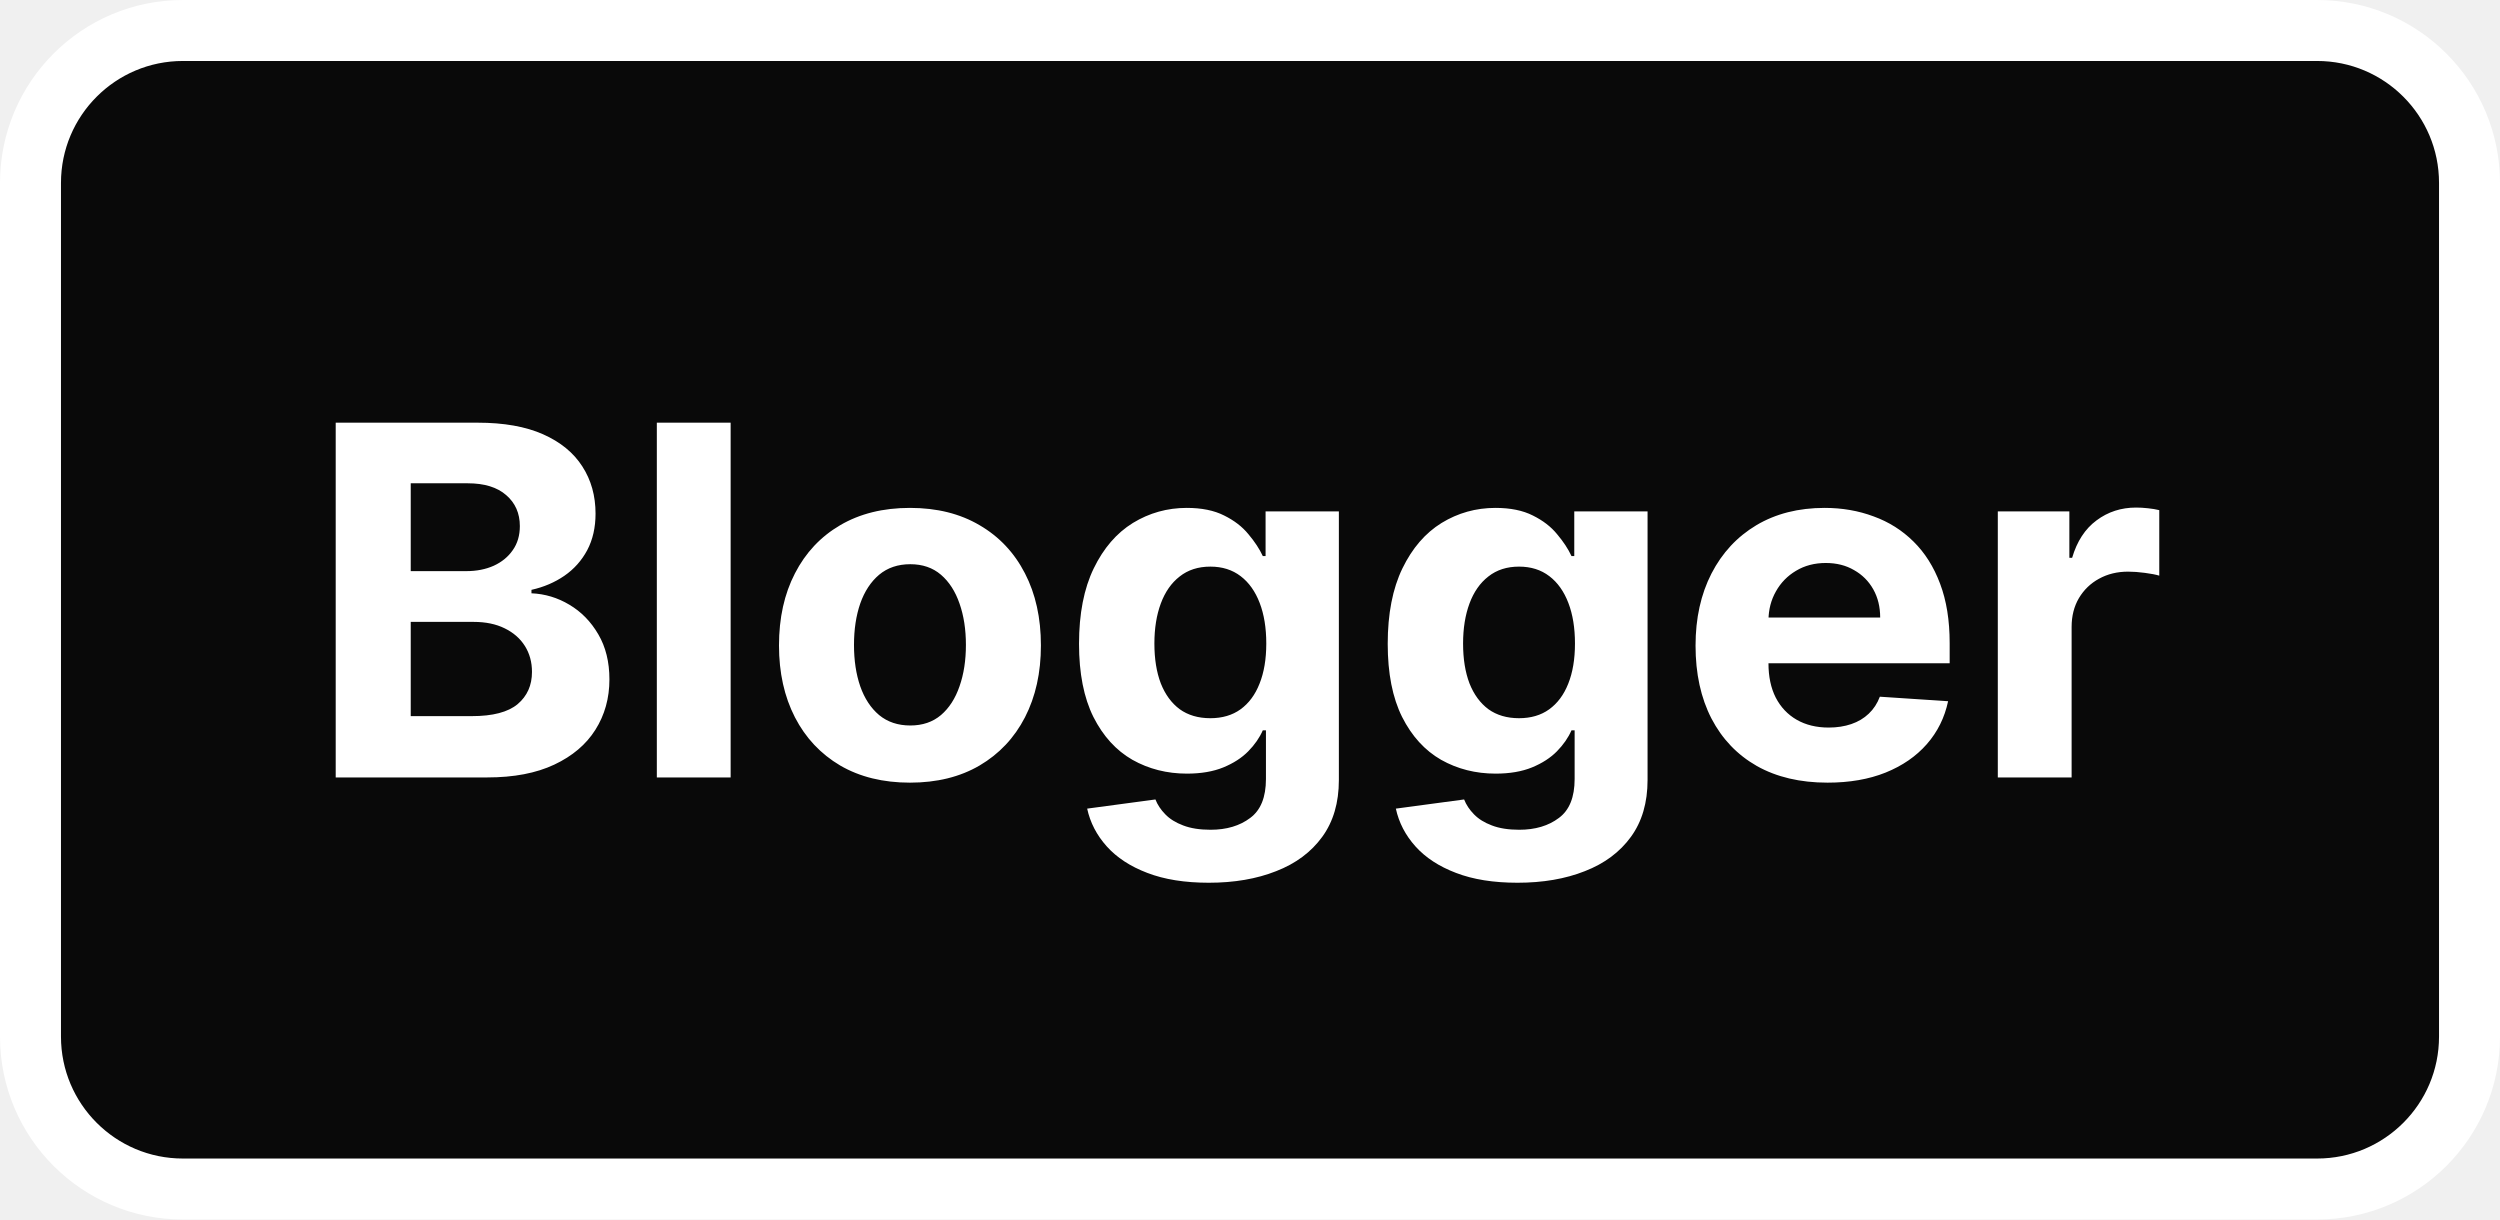
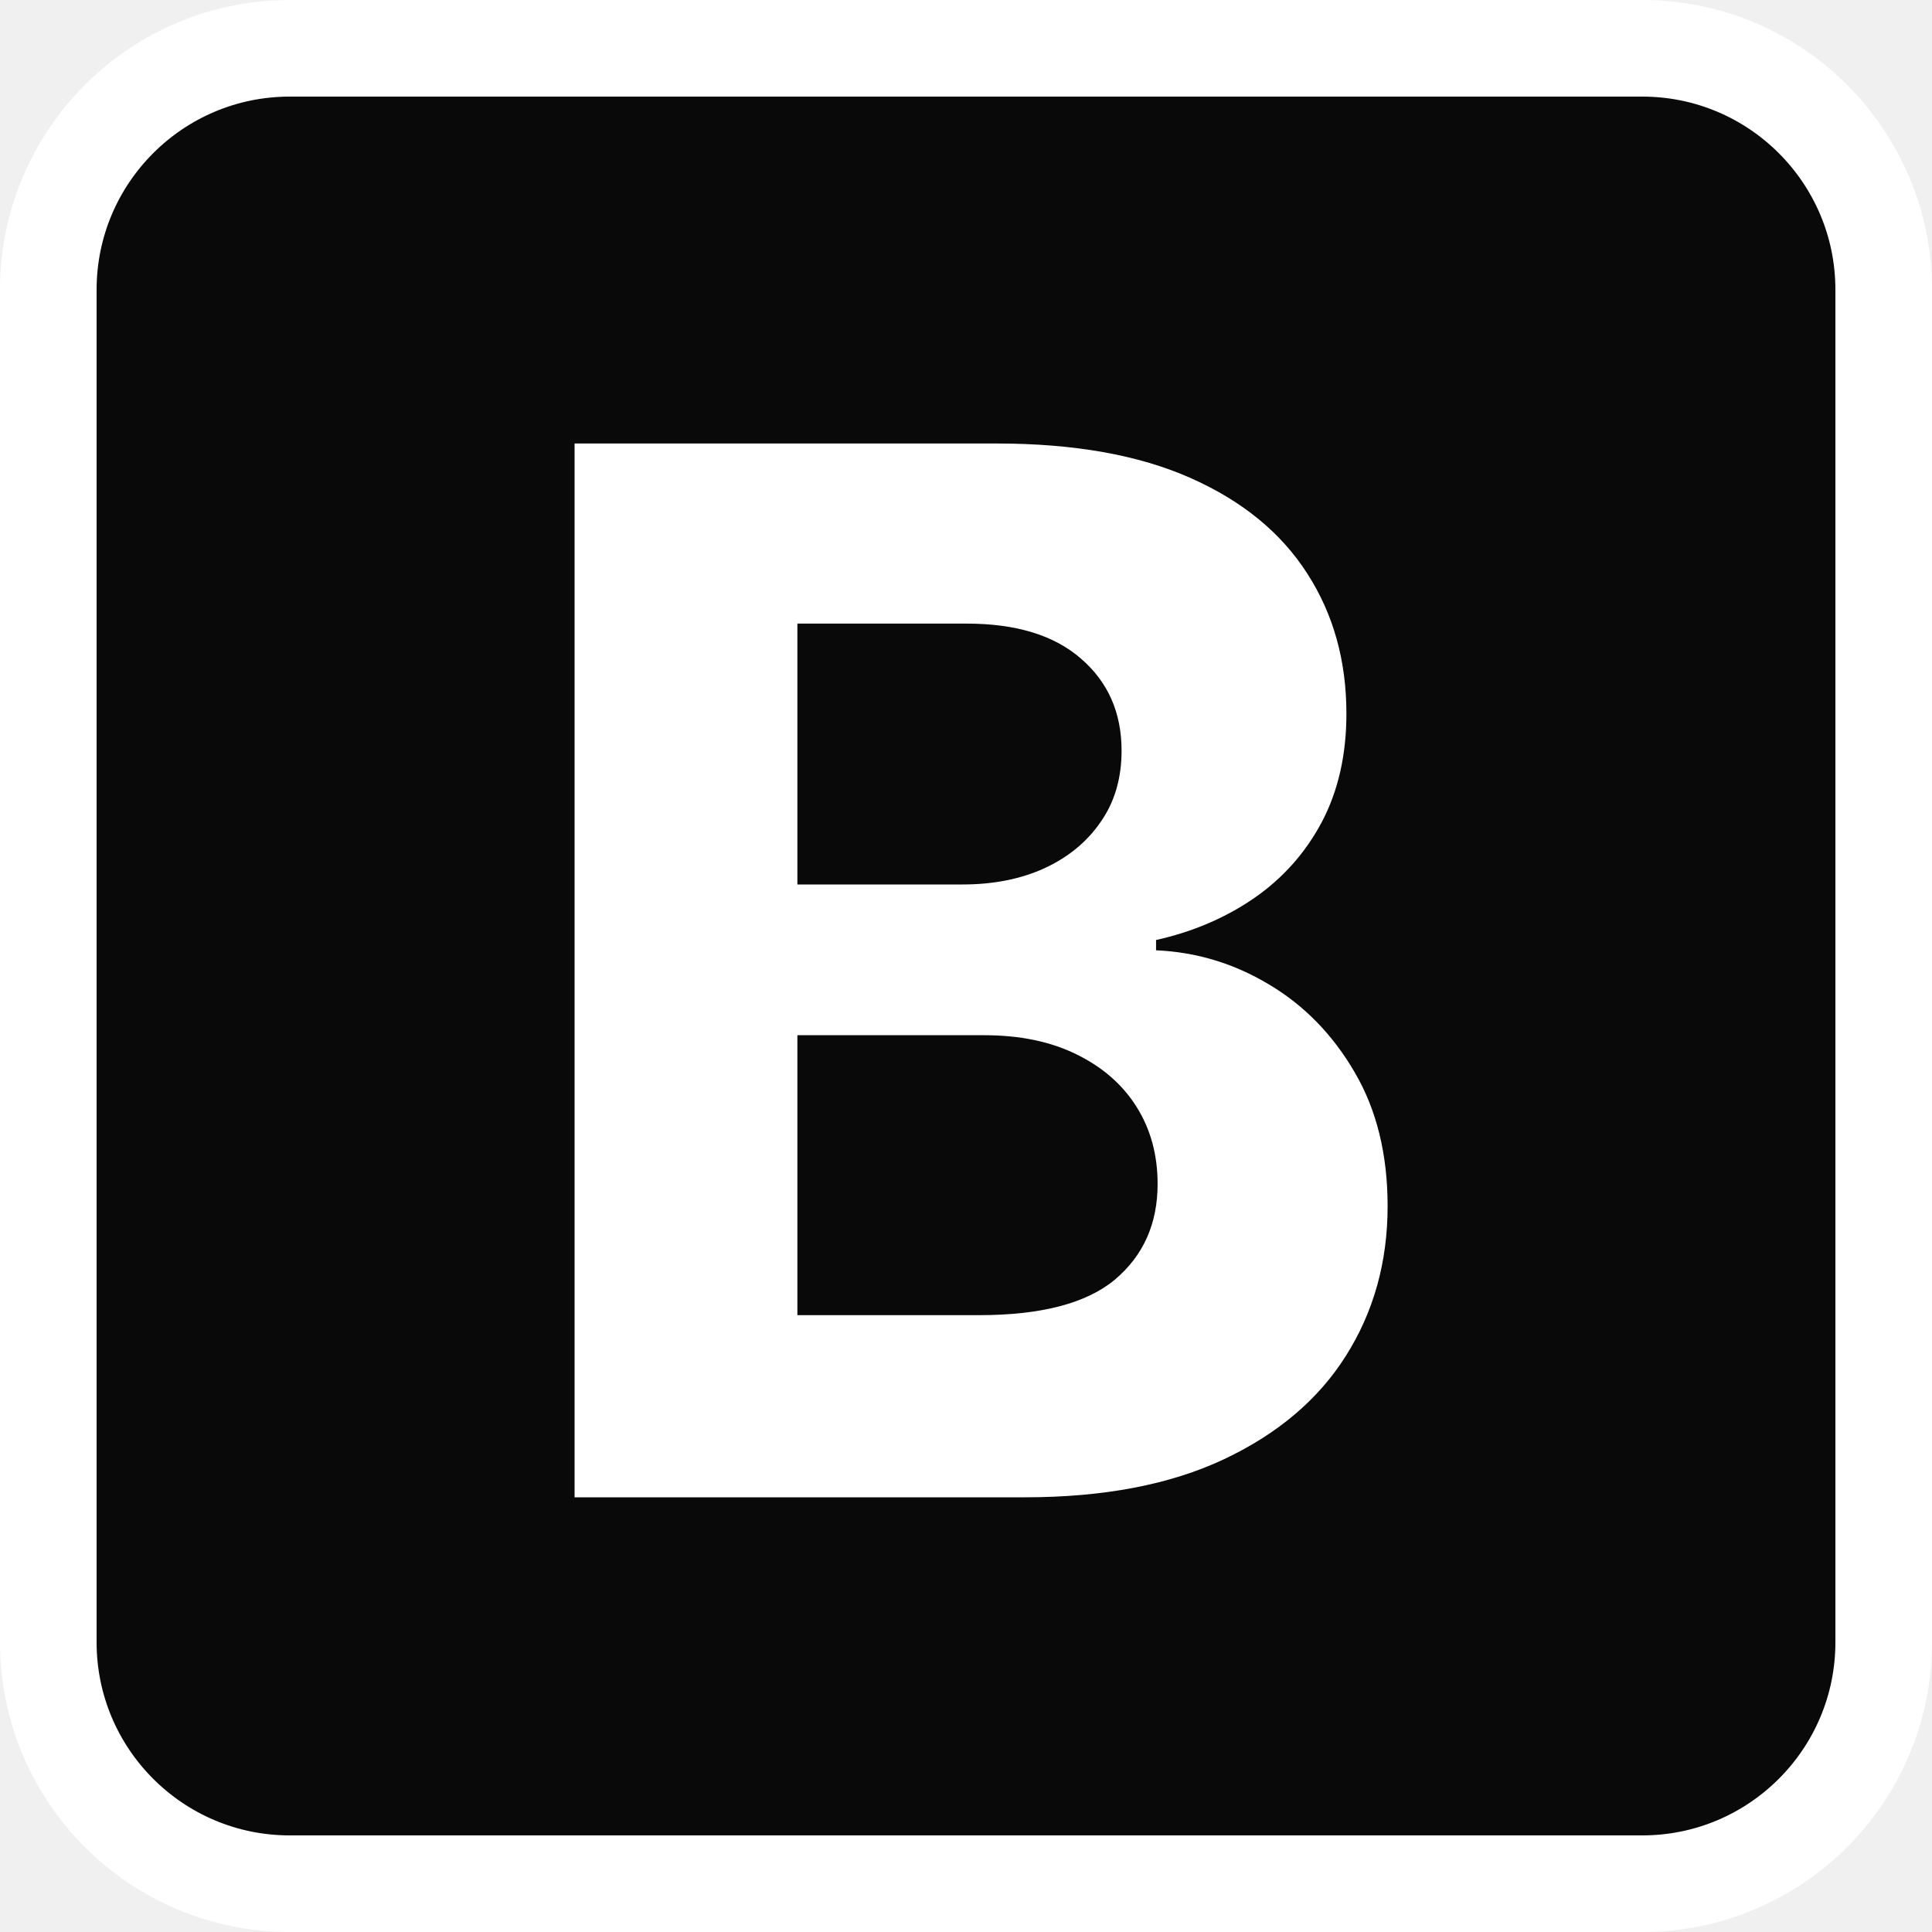
- <svg xmlns="http://www.w3.org/2000/svg" width="82" height="40" viewBox="0 0 82 40" fill="none">
-   <rect x="1" y="1" width="80" height="38" rx="5" fill="#090909" />
-   <path d="M11.011 25.5V13.864H15.671C16.526 13.864 17.241 13.991 17.812 14.244C18.384 14.498 18.814 14.85 19.102 15.301C19.39 15.748 19.534 16.263 19.534 16.847C19.534 17.301 19.443 17.701 19.261 18.046C19.079 18.386 18.829 18.667 18.511 18.886C18.197 19.102 17.837 19.256 17.432 19.347V19.46C17.875 19.479 18.29 19.604 18.676 19.835C19.066 20.066 19.383 20.39 19.625 20.807C19.867 21.22 19.989 21.712 19.989 22.284C19.989 22.901 19.835 23.453 19.528 23.938C19.225 24.419 18.776 24.799 18.182 25.079C17.587 25.36 16.854 25.5 15.983 25.5H11.011ZM13.472 23.489H15.477C16.163 23.489 16.663 23.358 16.977 23.097C17.292 22.831 17.449 22.479 17.449 22.04C17.449 21.718 17.371 21.434 17.216 21.188C17.061 20.941 16.839 20.748 16.551 20.608C16.267 20.468 15.928 20.398 15.534 20.398H13.472V23.489ZM13.472 18.733H15.296C15.633 18.733 15.932 18.674 16.193 18.557C16.458 18.436 16.667 18.265 16.818 18.046C16.974 17.826 17.051 17.562 17.051 17.256C17.051 16.835 16.901 16.496 16.602 16.239C16.307 15.981 15.886 15.852 15.341 15.852H13.472V18.733ZM23.965 13.864V25.5H21.544V13.864H23.965ZM29.847 25.671C28.964 25.671 28.201 25.483 27.557 25.108C26.917 24.729 26.422 24.203 26.074 23.528C25.725 22.85 25.551 22.064 25.551 21.171C25.551 20.269 25.725 19.481 26.074 18.807C26.422 18.129 26.917 17.602 27.557 17.227C28.201 16.849 28.964 16.659 29.847 16.659C30.729 16.659 31.491 16.849 32.131 17.227C32.775 17.602 33.271 18.129 33.619 18.807C33.968 19.481 34.142 20.269 34.142 21.171C34.142 22.064 33.968 22.85 33.619 23.528C33.271 24.203 32.775 24.729 32.131 25.108C31.491 25.483 30.729 25.671 29.847 25.671ZM29.858 23.796C30.259 23.796 30.595 23.682 30.864 23.454C31.133 23.224 31.335 22.909 31.472 22.511C31.612 22.114 31.682 21.661 31.682 21.153C31.682 20.646 31.612 20.193 31.472 19.796C31.335 19.398 31.133 19.083 30.864 18.852C30.595 18.621 30.259 18.506 29.858 18.506C29.453 18.506 29.112 18.621 28.835 18.852C28.562 19.083 28.356 19.398 28.216 19.796C28.079 20.193 28.011 20.646 28.011 21.153C28.011 21.661 28.079 22.114 28.216 22.511C28.356 22.909 28.562 23.224 28.835 23.454C29.112 23.682 29.453 23.796 29.858 23.796ZM39.648 28.954C38.864 28.954 38.191 28.847 37.631 28.631C37.074 28.419 36.631 28.129 36.301 27.761C35.972 27.394 35.758 26.981 35.659 26.523L37.898 26.222C37.966 26.396 38.074 26.559 38.222 26.71C38.369 26.862 38.564 26.983 38.807 27.074C39.053 27.169 39.352 27.216 39.705 27.216C40.231 27.216 40.665 27.087 41.006 26.829C41.35 26.576 41.523 26.15 41.523 25.551V23.954H41.42C41.314 24.197 41.155 24.426 40.943 24.642C40.731 24.858 40.458 25.034 40.125 25.171C39.792 25.307 39.394 25.375 38.932 25.375C38.276 25.375 37.68 25.224 37.142 24.921C36.608 24.614 36.182 24.146 35.864 23.517C35.549 22.884 35.392 22.085 35.392 21.119C35.392 20.131 35.553 19.305 35.875 18.642C36.197 17.979 36.625 17.483 37.159 17.153C37.697 16.824 38.286 16.659 38.926 16.659C39.415 16.659 39.824 16.742 40.153 16.909C40.483 17.072 40.748 17.276 40.949 17.523C41.153 17.765 41.311 18.004 41.42 18.239H41.511V16.773H43.915V25.585C43.915 26.328 43.733 26.949 43.369 27.449C43.006 27.949 42.502 28.324 41.858 28.574C41.218 28.828 40.481 28.954 39.648 28.954ZM39.699 23.557C40.089 23.557 40.419 23.46 40.688 23.267C40.96 23.07 41.169 22.79 41.312 22.426C41.46 22.059 41.534 21.619 41.534 21.108C41.534 20.597 41.462 20.153 41.318 19.778C41.174 19.4 40.966 19.106 40.693 18.898C40.42 18.689 40.089 18.585 39.699 18.585C39.301 18.585 38.966 18.693 38.693 18.909C38.42 19.121 38.214 19.417 38.074 19.796C37.934 20.174 37.864 20.612 37.864 21.108C37.864 21.612 37.934 22.047 38.074 22.415C38.218 22.778 38.424 23.061 38.693 23.261C38.966 23.458 39.301 23.557 39.699 23.557ZM49.773 28.954C48.989 28.954 48.316 28.847 47.756 28.631C47.199 28.419 46.756 28.129 46.426 27.761C46.097 27.394 45.883 26.981 45.784 26.523L48.023 26.222C48.091 26.396 48.199 26.559 48.347 26.71C48.494 26.862 48.689 26.983 48.932 27.074C49.178 27.169 49.477 27.216 49.83 27.216C50.356 27.216 50.79 27.087 51.131 26.829C51.475 26.576 51.648 26.15 51.648 25.551V23.954H51.545C51.439 24.197 51.28 24.426 51.068 24.642C50.856 24.858 50.583 25.034 50.25 25.171C49.917 25.307 49.519 25.375 49.057 25.375C48.401 25.375 47.805 25.224 47.267 24.921C46.733 24.614 46.307 24.146 45.989 23.517C45.674 22.884 45.517 22.085 45.517 21.119C45.517 20.131 45.678 19.305 46 18.642C46.322 17.979 46.75 17.483 47.284 17.153C47.822 16.824 48.411 16.659 49.051 16.659C49.54 16.659 49.949 16.742 50.278 16.909C50.608 17.072 50.873 17.276 51.074 17.523C51.278 17.765 51.436 18.004 51.545 18.239H51.636V16.773H54.04V25.585C54.04 26.328 53.858 26.949 53.494 27.449C53.131 27.949 52.627 28.324 51.983 28.574C51.343 28.828 50.606 28.954 49.773 28.954ZM49.824 23.557C50.214 23.557 50.544 23.46 50.812 23.267C51.085 23.07 51.294 22.79 51.438 22.426C51.585 22.059 51.659 21.619 51.659 21.108C51.659 20.597 51.587 20.153 51.443 19.778C51.299 19.4 51.091 19.106 50.818 18.898C50.545 18.689 50.214 18.585 49.824 18.585C49.426 18.585 49.091 18.693 48.818 18.909C48.545 19.121 48.339 19.417 48.199 19.796C48.059 20.174 47.989 20.612 47.989 21.108C47.989 21.612 48.059 22.047 48.199 22.415C48.343 22.778 48.549 23.061 48.818 23.261C49.091 23.458 49.426 23.557 49.824 23.557ZM59.943 25.671C59.045 25.671 58.273 25.489 57.625 25.125C56.981 24.758 56.485 24.239 56.136 23.568C55.788 22.894 55.614 22.097 55.614 21.176C55.614 20.278 55.788 19.491 56.136 18.812C56.485 18.134 56.975 17.606 57.608 17.227C58.244 16.849 58.99 16.659 59.847 16.659C60.422 16.659 60.958 16.752 61.455 16.938C61.955 17.119 62.39 17.394 62.761 17.761C63.136 18.129 63.428 18.591 63.636 19.148C63.845 19.701 63.949 20.349 63.949 21.091V21.756H56.58V20.256H61.67C61.67 19.907 61.595 19.599 61.443 19.329C61.292 19.061 61.081 18.85 60.812 18.699C60.547 18.544 60.239 18.466 59.886 18.466C59.519 18.466 59.193 18.551 58.909 18.722C58.629 18.888 58.409 19.114 58.25 19.398C58.091 19.678 58.01 19.991 58.006 20.335V21.761C58.006 22.193 58.085 22.566 58.244 22.881C58.407 23.195 58.636 23.438 58.932 23.608C59.227 23.778 59.578 23.864 59.983 23.864C60.252 23.864 60.498 23.826 60.722 23.75C60.945 23.674 61.136 23.561 61.295 23.409C61.455 23.258 61.576 23.072 61.659 22.852L63.898 23C63.784 23.538 63.551 24.008 63.199 24.409C62.85 24.807 62.4 25.117 61.847 25.341C61.297 25.561 60.663 25.671 59.943 25.671ZM65.528 25.5V16.773H67.875V18.296H67.966C68.125 17.754 68.392 17.345 68.767 17.068C69.142 16.788 69.574 16.648 70.062 16.648C70.184 16.648 70.314 16.655 70.454 16.671C70.595 16.686 70.718 16.706 70.824 16.733V18.881C70.71 18.847 70.553 18.816 70.352 18.79C70.151 18.763 69.968 18.75 69.801 18.75C69.445 18.75 69.127 18.828 68.847 18.983C68.57 19.134 68.35 19.347 68.188 19.619C68.028 19.892 67.949 20.206 67.949 20.562V25.5H65.528Z" fill="white" />
-   <rect x="1" y="1" width="80" height="38" rx="5" stroke="white" stroke-width="2" />
+ <svg xmlns="http://www.w3.org/2000/svg" width="40" height="40" viewBox="0 0 40 40" fill="none">
+   <rect x="1" y="1" width="38" height="38" rx="5" fill="#090909" />
+   <path d="M11.896 31V9.182H20.632C22.237 9.182 23.576 9.42 24.648 9.896C25.721 10.371 26.527 11.032 27.067 11.877C27.607 12.715 27.876 13.681 27.876 14.775C27.876 15.627 27.706 16.376 27.365 17.023C27.024 17.662 26.555 18.188 25.959 18.599C25.369 19.004 24.695 19.292 23.935 19.462V19.675C24.766 19.711 25.543 19.945 26.268 20.379C26.999 20.812 27.592 21.419 28.047 22.2C28.501 22.974 28.729 23.898 28.729 24.97C28.729 26.128 28.441 27.161 27.866 28.07C27.298 28.972 26.456 29.686 25.341 30.212C24.226 30.737 22.852 31 21.218 31H11.896ZM16.509 27.229H20.27C21.555 27.229 22.493 26.984 23.082 26.494C23.672 25.996 23.967 25.336 23.967 24.512C23.967 23.908 23.821 23.376 23.53 22.914C23.239 22.452 22.823 22.09 22.283 21.827C21.751 21.565 21.115 21.433 20.376 21.433H16.509V27.229ZM16.509 18.312H19.929C20.561 18.312 21.122 18.202 21.612 17.982C22.109 17.754 22.5 17.435 22.784 17.023C23.075 16.611 23.221 16.117 23.221 15.542C23.221 14.754 22.94 14.118 22.379 13.635C21.825 13.152 21.037 12.911 20.014 12.911H16.509V18.312Z" fill="white" />
+   <rect x="1" y="1" width="38" height="38" rx="5" stroke="white" stroke-width="2" />
</svg>
